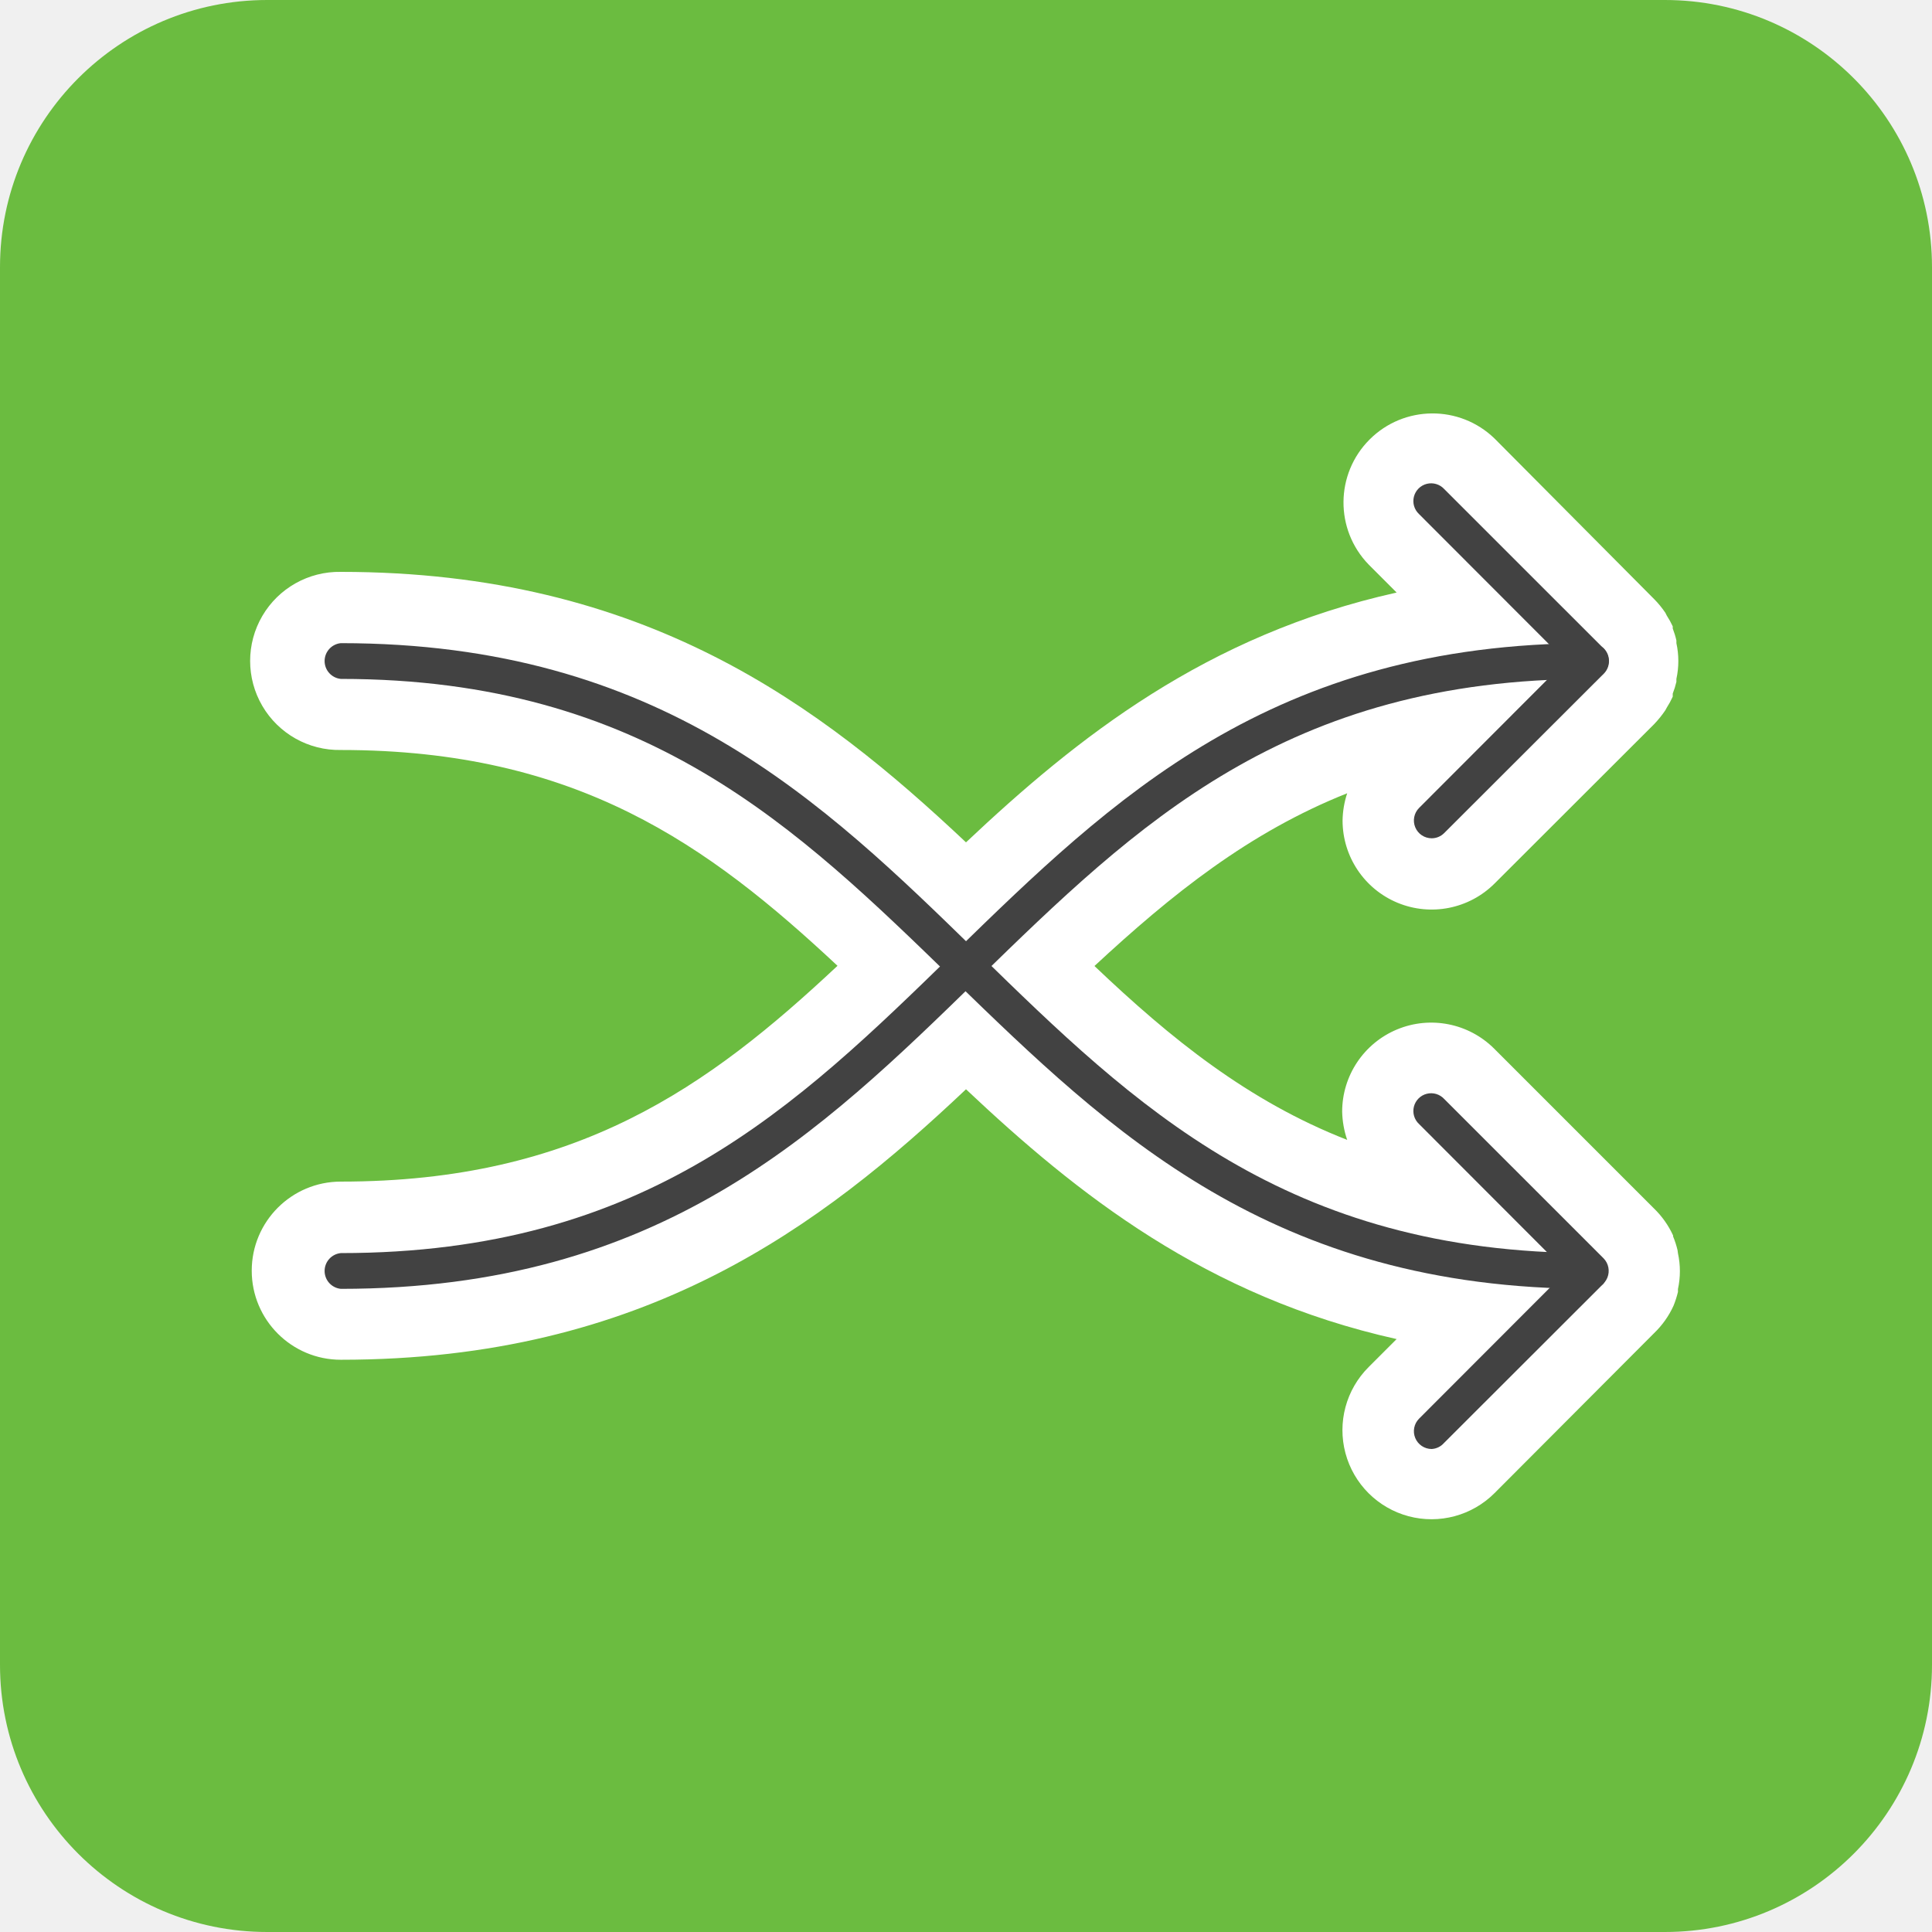
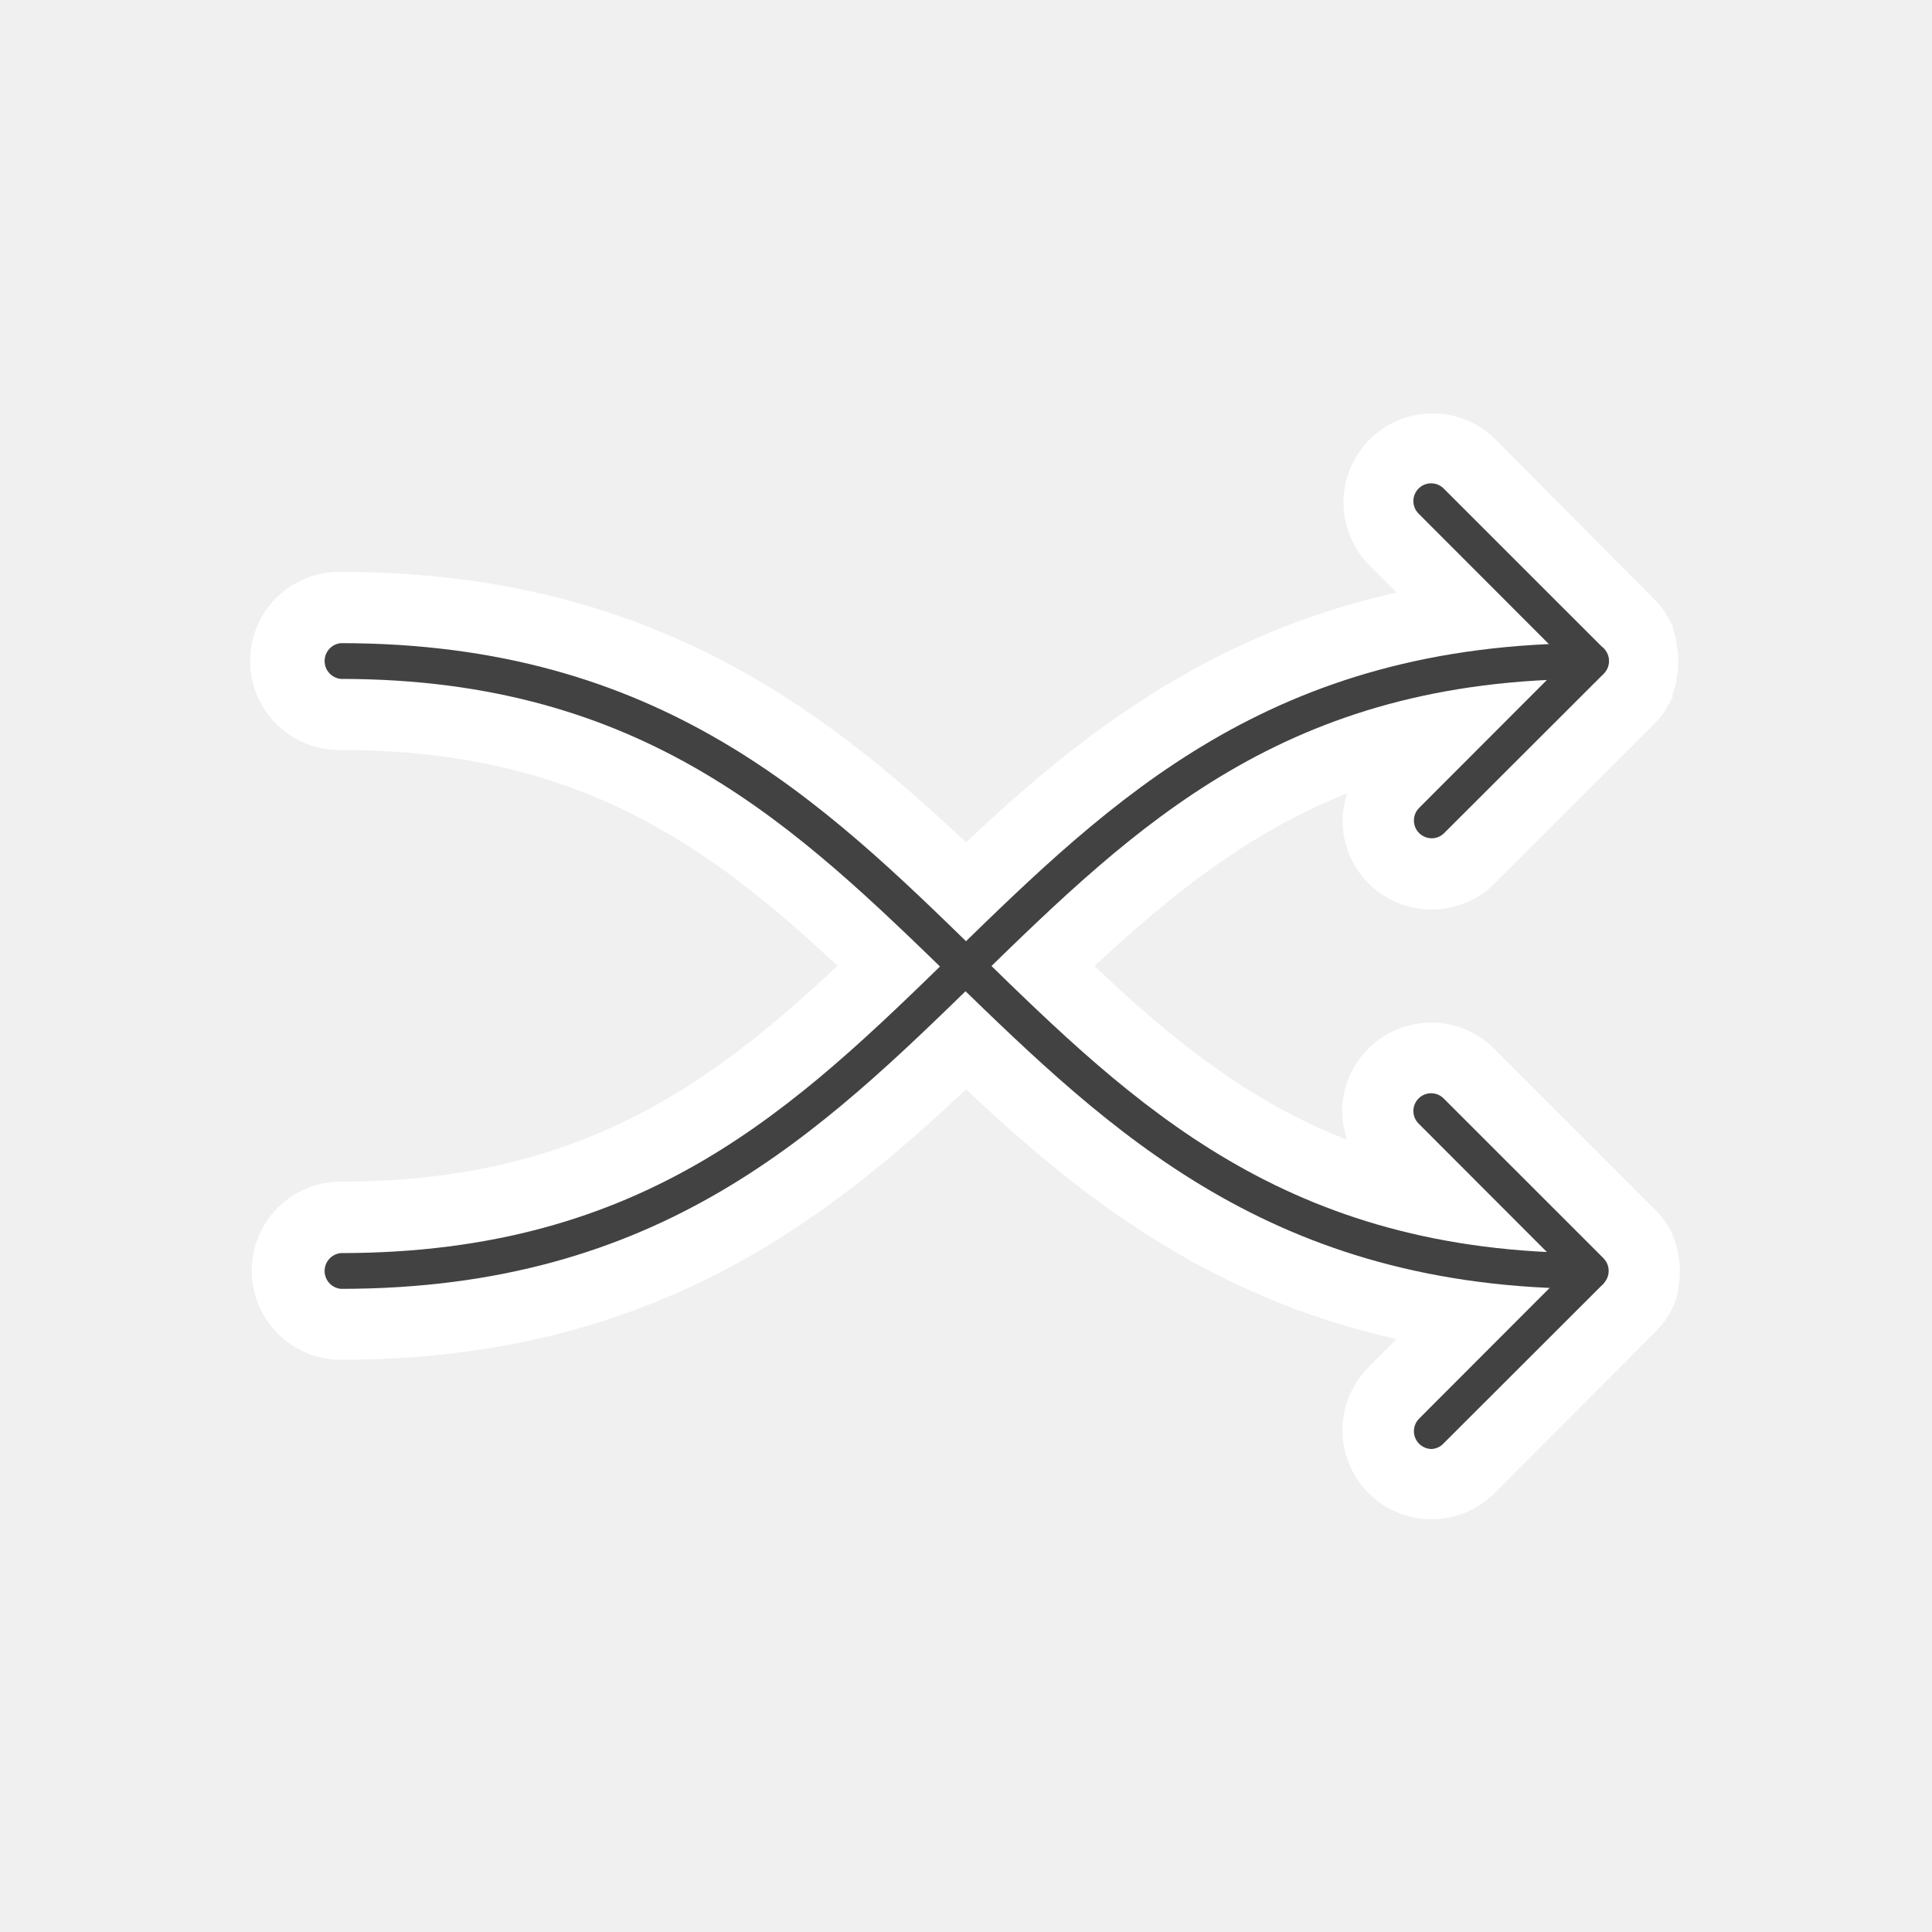
<svg xmlns="http://www.w3.org/2000/svg" width="67" height="67" fill="none">
-   <path d="M57.734 0H9.266A9.266 9.266 0 000 9.266v48.468A9.266 9.266 0 009.266 67h48.468A9.266 9.266 0 0067 57.734V9.266A9.266 9.266 0 0057.734 0z" fill="#6BBC40" />
  <path d="M58.176 43.356a3.102 3.102 0 00-.154-.476v-.034a3.109 3.109 0 00-.67-.944l-5.534-5.534a3.089 3.089 0 00-5.273 2.184c.008.333.066.663.174.978-3.43-1.34-6.117-3.51-8.764-6.03 2.68-2.486 5.36-4.636 8.764-5.99a3.175 3.175 0 00-.16.945 3.089 3.089 0 005.272 2.184l5.534-5.527c.143-.15.273-.311.389-.483l.047-.087c.078-.122.148-.25.208-.382v-.107a2.89 2.89 0 00.127-.409v-.1a2.9 2.9 0 000-1.24v-.093a2.982 2.982 0 00-.127-.416v-.073a2.93 2.93 0 00-.208-.376l-.047-.094a3.26 3.26 0 00-.389-.475l-5.534-5.568a3.089 3.089 0 00-4.368 4.368l.971.972c-6.613 1.474-11.081 5.032-14.934 8.663-5.038-4.744-11.129-9.38-21.681-9.38a3.089 3.089 0 100 6.177c8.187 0 12.73 3.283 17.225 7.484-4.482 4.201-9.031 7.484-17.225 7.484a3.089 3.089 0 100 6.178c10.552 0 16.643-4.623 21.681-9.38 3.852 3.631 8.321 7.189 14.934 8.663l-.971.971a3.089 3.089 0 104.368 4.369l5.534-5.548c.28-.27.508-.59.67-.945.064-.156.115-.318.155-.482v-.1a2.9 2.9 0 000-1.24l-.014-.107z" fill="#fff" />
  <path d="M55.181 44.696c-11.095 0-16.696-5.468-22.11-10.72-5.413-5.253-10.66-10.432-21.252-10.432a.623.623 0 010-1.24c11.095 0 16.696 5.468 22.11 10.754 5.413 5.286 10.66 10.398 21.252 10.398a.624.624 0 010 1.24z" fill="#424242" />
  <path d="M11.819 44.696a.623.623 0 010-1.24c10.592 0 15.765-5.052 21.252-10.398 5.488-5.347 11.015-10.754 22.11-10.754a.624.624 0 010 1.24c-10.592 0-15.765 5.052-21.252 10.398-5.488 5.347-11.015 10.754-22.11 10.754zm43.362 0a.624.624 0 01-.442-.181l-5.527-5.534a.616.616 0 11.87-.871l5.528 5.527a.623.623 0 01-.435 1.059h.006z" fill="#424242" />
  <path d="M49.647 50.25a.617.617 0 01-.435-1.052l5.527-5.534a.623.623 0 01.871.85l-5.534 5.528a.61.61 0 01-.429.208zm5.534-26.706a.624.624 0 01-.442-.181l-5.527-5.534a.616.616 0 11.87-.871l5.528 5.527a.623.623 0 01-.435 1.059h.006z" fill="#424242" />
  <path d="M49.647 29.071a.617.617 0 01-.435-1.052l5.527-5.534a.67.67 0 01.878 0 .623.623 0 010 .878l-5.534 5.527a.61.61 0 01-.436.181z" fill="#424242" />
</svg>
